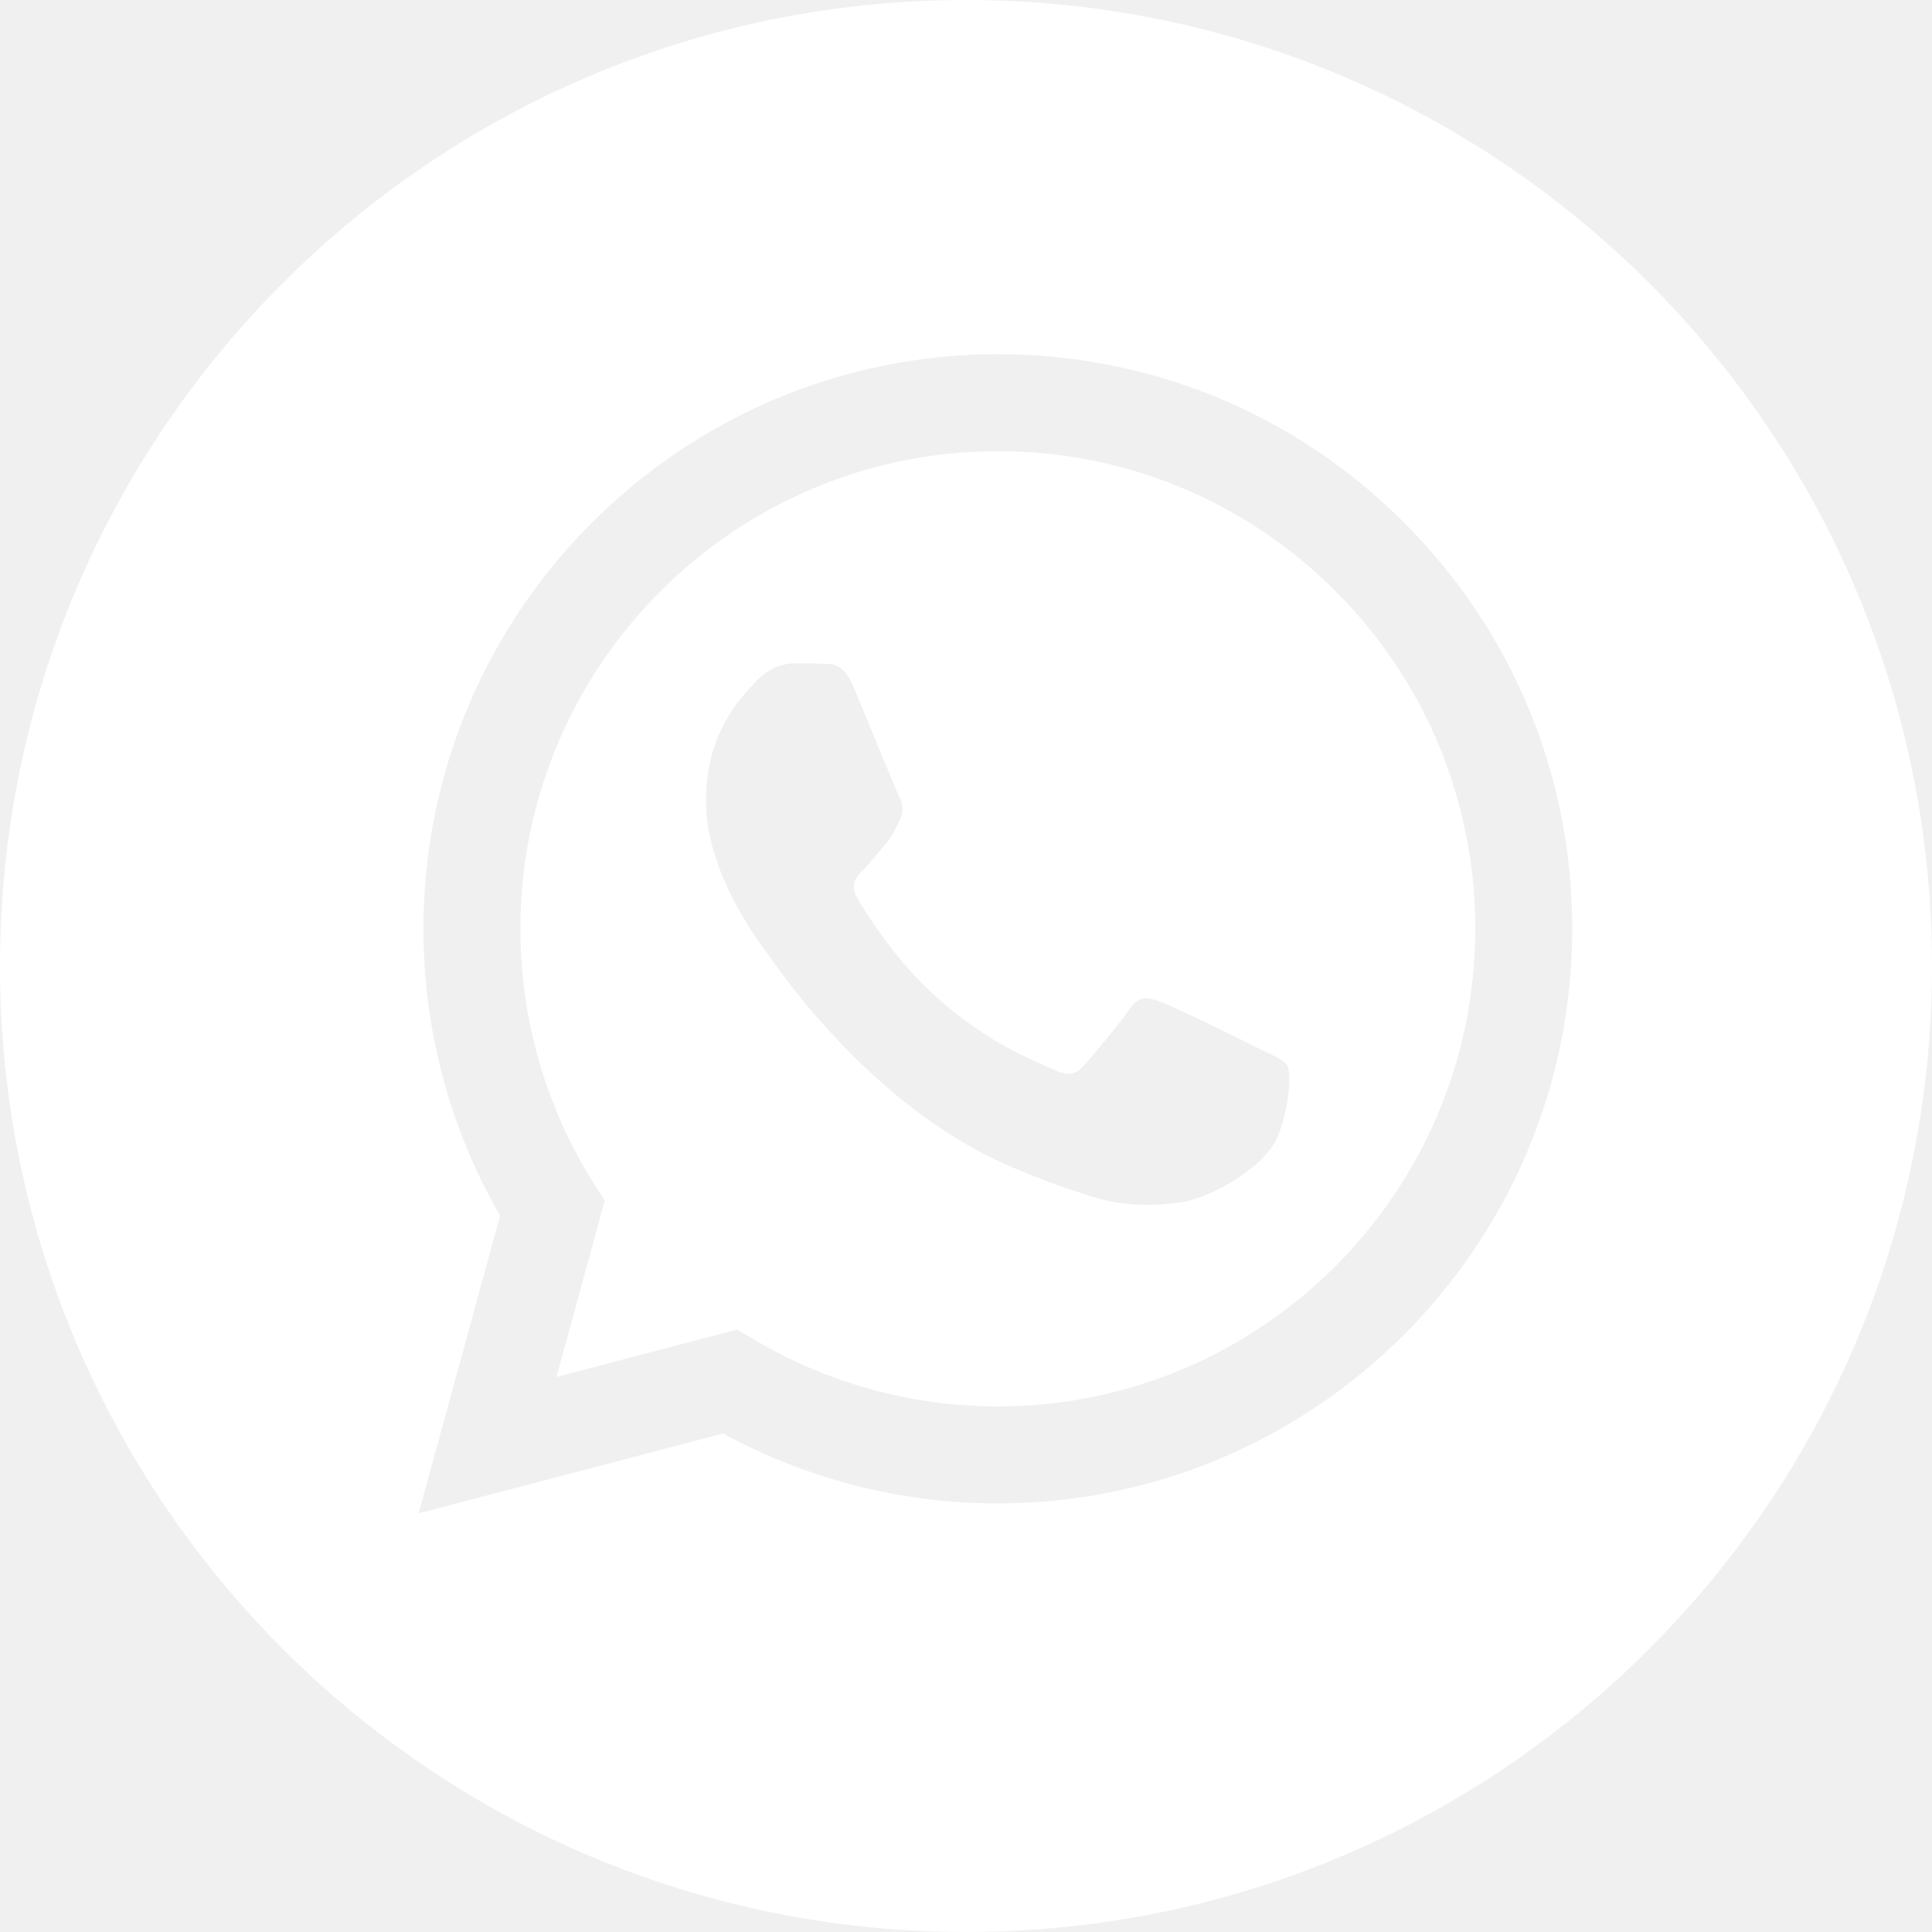
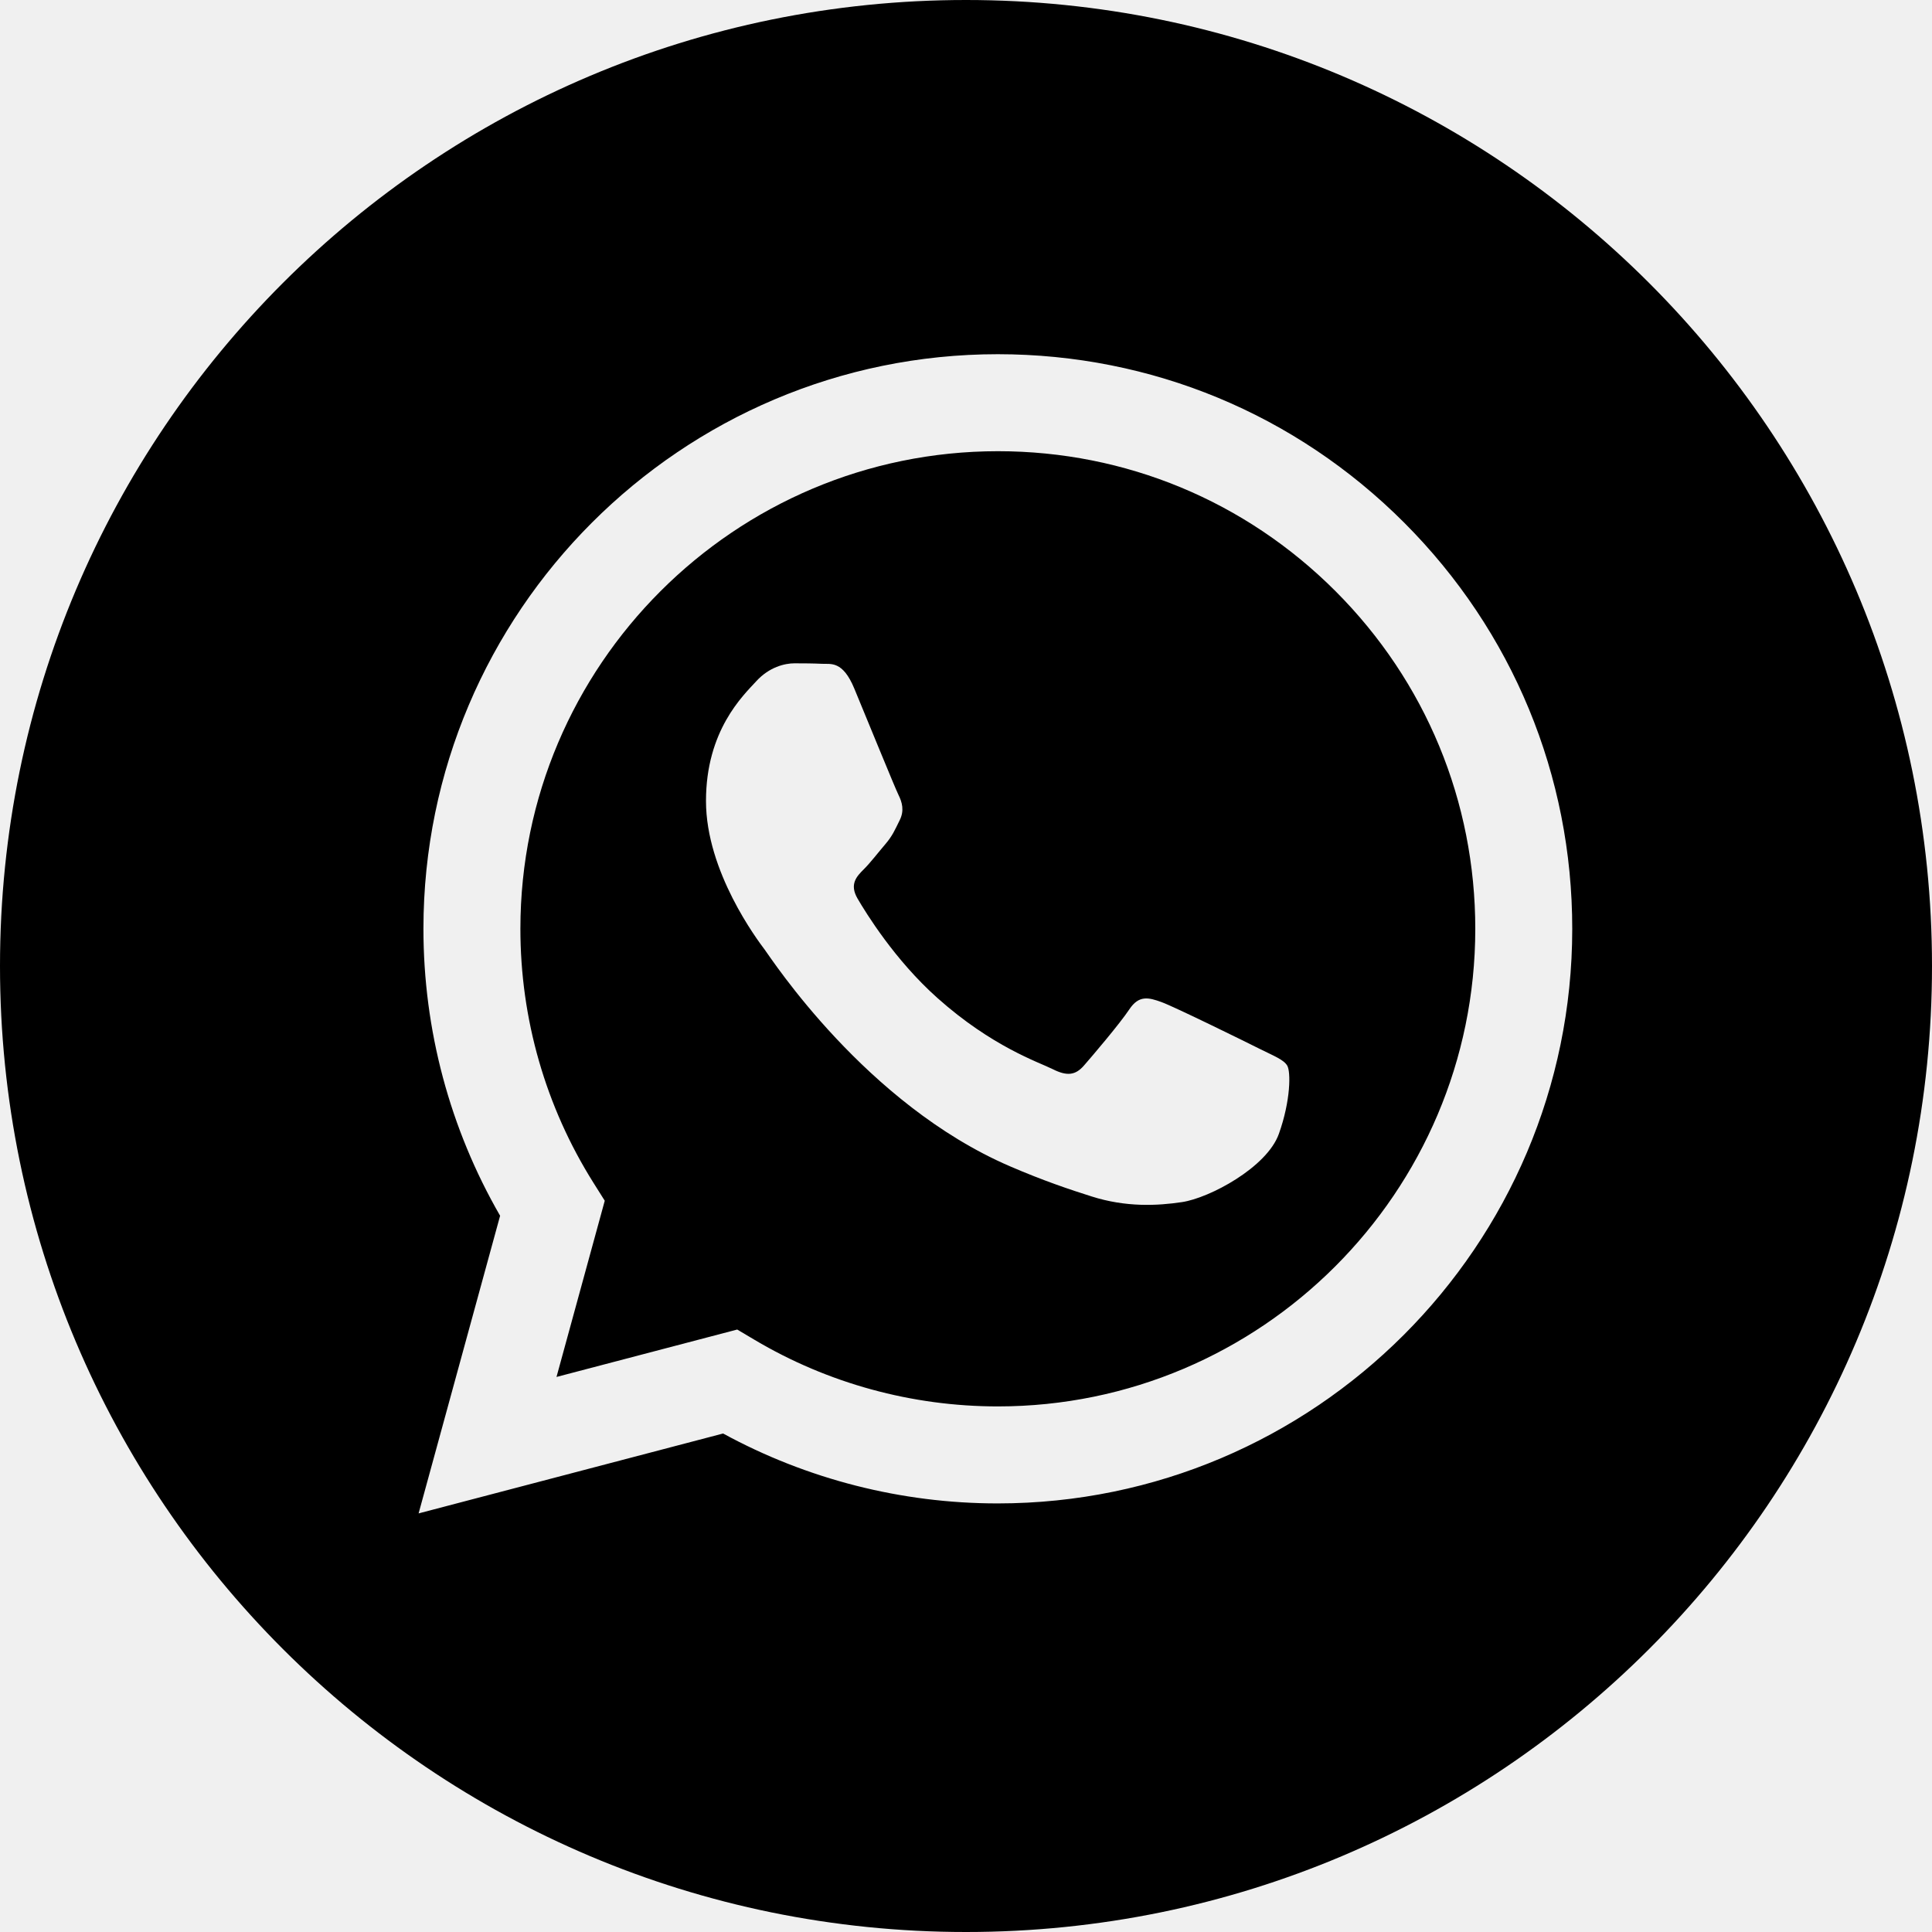
- <svg xmlns="http://www.w3.org/2000/svg" width="48" height="48" viewBox="0 0 48 48" fill="none">
-   <path fill-rule="evenodd" clip-rule="evenodd" d="M24 48C10.745 48 0 37.255 0 24C0 10.745 10.745 0 24 0C37.255 0 48 10.745 48 24C48 37.255 37.255 48 24 48ZM24.791 37.352C32.66 37.349 39.059 30.948 39.062 23.081C39.064 19.268 37.581 15.683 34.886 12.985C32.192 10.288 28.609 8.802 24.791 8.8C16.925 8.8 10.523 15.202 10.52 23.07C10.519 25.585 11.176 28.041 12.425 30.205L10.4 37.6L17.965 35.615C20.05 36.752 22.397 37.352 24.785 37.352H24.791Z" fill="#fff" />
-   <path fill-rule="evenodd" clip-rule="evenodd" d="M18.316 33.032L13.826 34.21L15.025 29.832L14.743 29.384C13.555 27.495 12.928 25.312 12.929 23.071C12.932 16.531 18.253 11.21 24.796 11.21C27.964 11.211 30.942 12.447 33.182 14.689C35.421 16.931 36.654 19.911 36.653 23.081C36.65 29.621 31.329 34.942 24.791 34.942H24.786C22.658 34.941 20.57 34.37 18.749 33.289L18.316 33.032ZM31.981 26.475C31.892 26.326 31.654 26.237 31.297 26.059C30.941 25.88 29.188 25.018 28.861 24.898C28.534 24.779 28.296 24.72 28.058 25.077C27.821 25.434 27.137 26.237 26.929 26.475C26.721 26.713 26.513 26.743 26.157 26.564C25.8 26.386 24.651 26.009 23.289 24.794C22.229 23.849 21.514 22.681 21.305 22.324C21.098 21.967 21.283 21.774 21.462 21.596C21.622 21.437 21.819 21.18 21.997 20.972C22.175 20.764 22.235 20.615 22.353 20.377C22.472 20.139 22.413 19.931 22.324 19.752C22.235 19.574 21.521 17.819 21.224 17.105C20.935 16.409 20.641 16.503 20.422 16.492C20.214 16.482 19.976 16.48 19.738 16.48C19.501 16.48 19.114 16.569 18.788 16.926C18.461 17.283 17.54 18.146 17.54 19.901C17.54 21.656 18.817 23.352 18.996 23.59C19.174 23.828 21.51 27.429 25.087 28.974C25.938 29.341 26.602 29.561 27.12 29.725C27.974 29.997 28.752 29.958 29.366 29.866C30.051 29.764 31.476 29.004 31.773 28.171C32.07 27.338 32.07 26.624 31.981 26.475Z" fill="#fff" />
+ <svg xmlns="http://www.w3.org/2000/svg" width="48" height="48" viewBox="0 0 48 48">
+   <path fill-rule="evenodd" clip-rule="evenodd" d="M24 48C10.745 48 0 37.255 0 24C0 10.745 10.745 0 24 0C37.255 0 48 10.745 48 24C48 37.255 37.255 48 24 48ZM24.791 37.352C32.66 37.349 39.059 30.948 39.062 23.081C39.064 19.268 37.581 15.683 34.886 12.985C32.192 10.288 28.609 8.802 24.791 8.8C16.925 8.8 10.523 15.202 10.52 23.07C10.519 25.585 11.176 28.041 12.425 30.205L10.4 37.6L17.965 35.615C20.05 36.752 22.397 37.352 24.785 37.352H24.791Z" />
+   <path fill-rule="evenodd" clip-rule="evenodd" d="M18.316 33.032L13.826 34.21L15.025 29.832L14.743 29.384C13.555 27.495 12.928 25.312 12.929 23.071C12.932 16.531 18.253 11.21 24.796 11.21C27.964 11.211 30.942 12.447 33.182 14.689C35.421 16.931 36.654 19.911 36.653 23.081C36.65 29.621 31.329 34.942 24.791 34.942H24.786C22.658 34.941 20.57 34.37 18.749 33.289L18.316 33.032ZM31.981 26.475C31.892 26.326 31.654 26.237 31.297 26.059C30.941 25.88 29.188 25.018 28.861 24.898C28.534 24.779 28.296 24.72 28.058 25.077C27.821 25.434 27.137 26.237 26.929 26.475C26.721 26.713 26.513 26.743 26.157 26.564C25.8 26.386 24.651 26.009 23.289 24.794C22.229 23.849 21.514 22.681 21.305 22.324C21.098 21.967 21.283 21.774 21.462 21.596C21.622 21.437 21.819 21.18 21.997 20.972C22.175 20.764 22.235 20.615 22.353 20.377C22.472 20.139 22.413 19.931 22.324 19.752C22.235 19.574 21.521 17.819 21.224 17.105C20.935 16.409 20.641 16.503 20.422 16.492C20.214 16.482 19.976 16.48 19.738 16.48C19.501 16.48 19.114 16.569 18.788 16.926C18.461 17.283 17.54 18.146 17.54 19.901C17.54 21.656 18.817 23.352 18.996 23.59C19.174 23.828 21.51 27.429 25.087 28.974C25.938 29.341 26.602 29.561 27.12 29.725C27.974 29.997 28.752 29.958 29.366 29.866C30.051 29.764 31.476 29.004 31.773 28.171C32.07 27.338 32.07 26.624 31.981 26.475Z" />
</svg>
